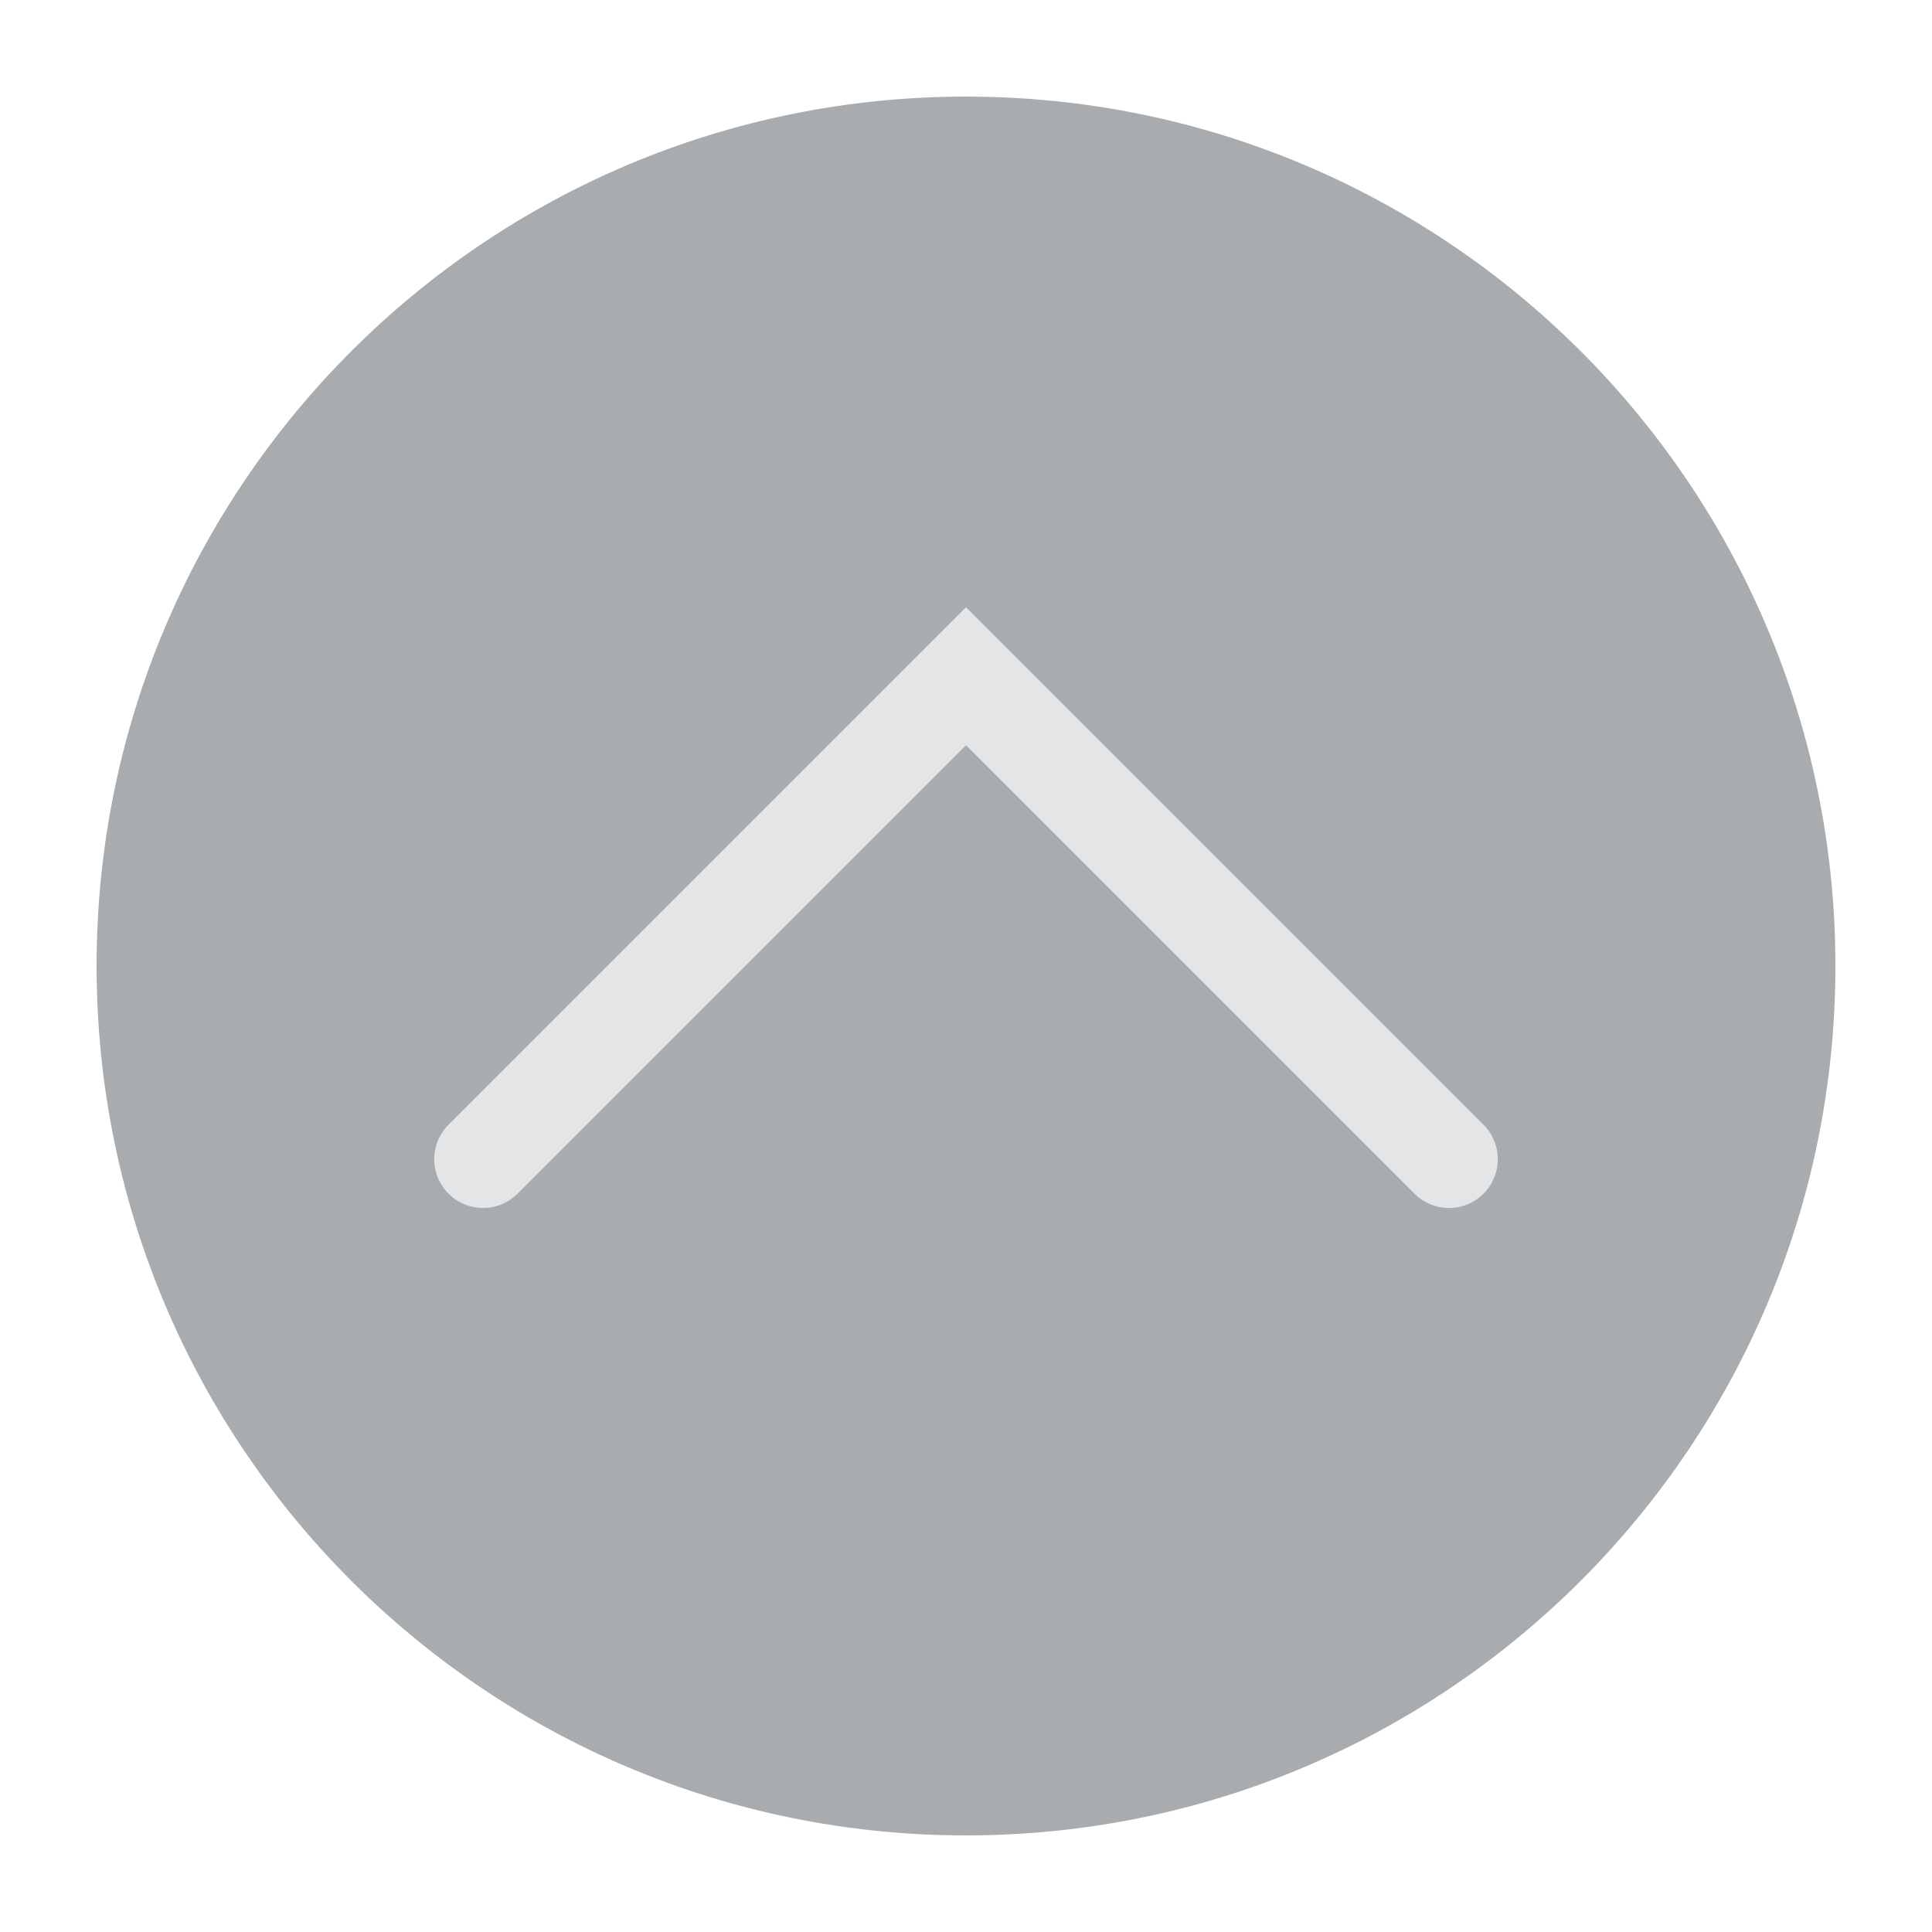
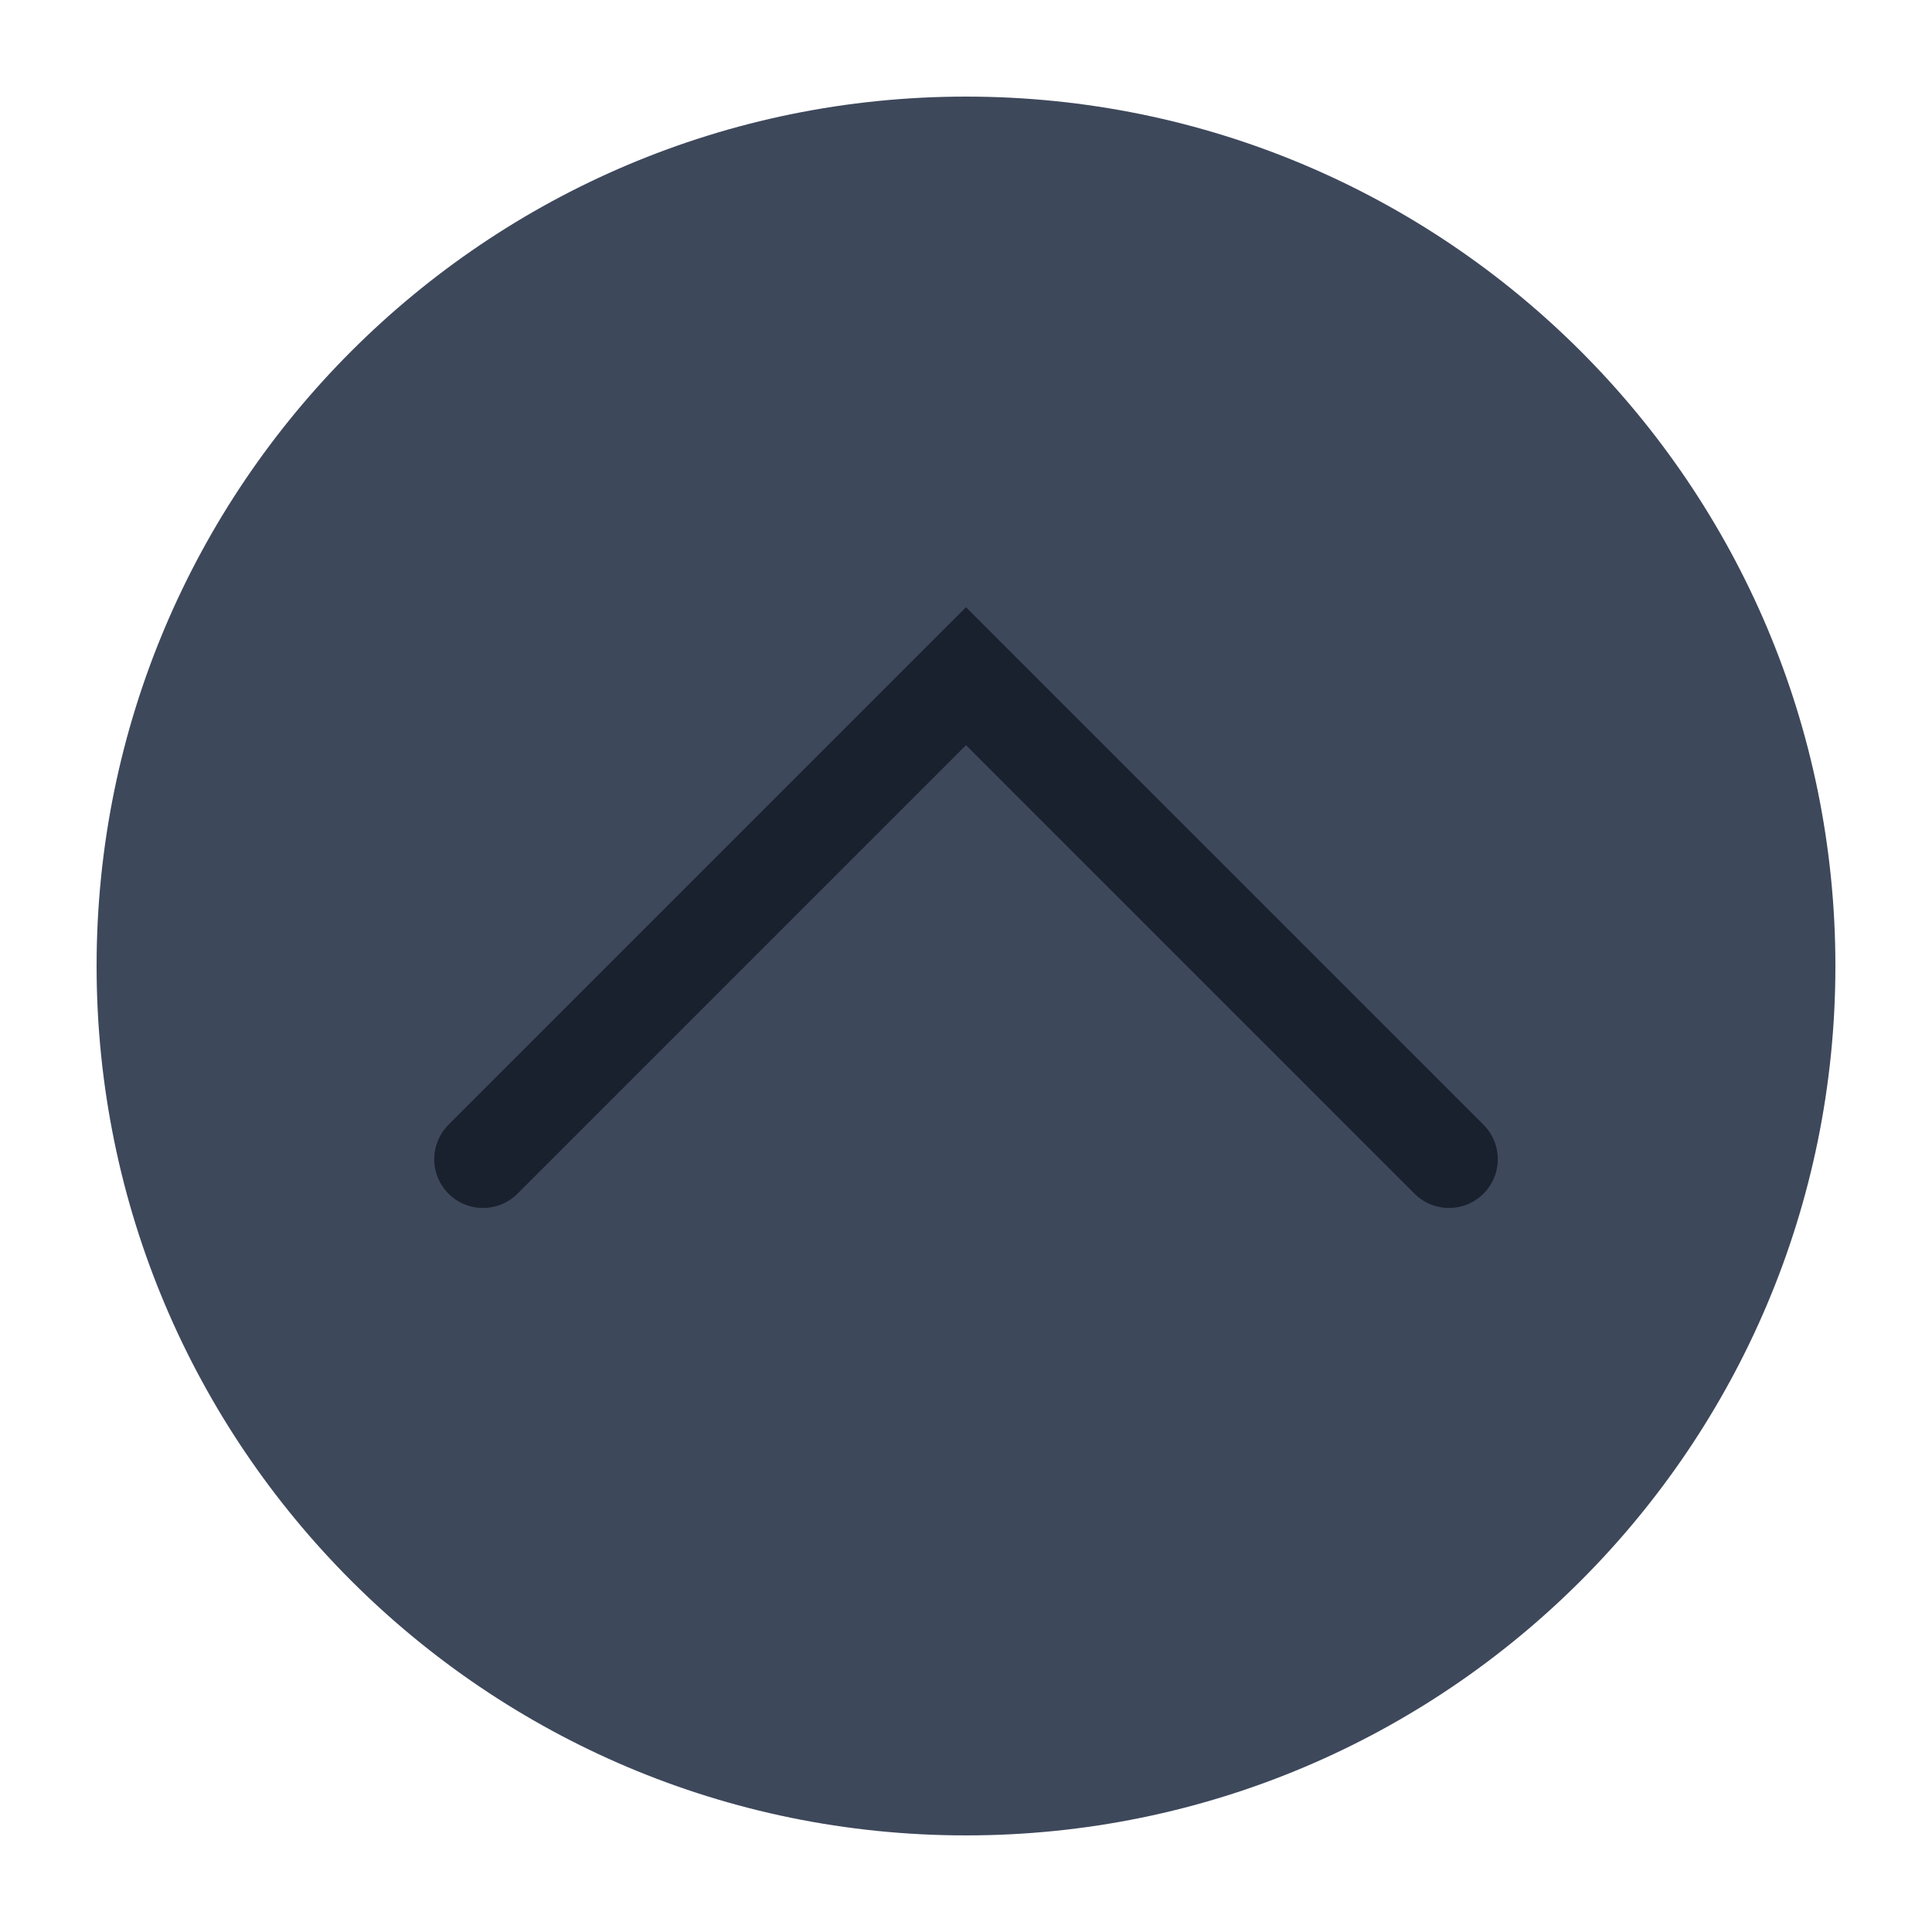
<svg xmlns="http://www.w3.org/2000/svg" viewBox="0 0 50 50" version="1.2" baseProfile="tiny">
  <defs>
</defs>
  <g fill="none" stroke="black" stroke-width="1" fill-rule="evenodd" stroke-linecap="square" stroke-linejoin="bevel">
-     <g fill="#a9acae" fill-opacity="1" stroke="none" transform="matrix(2.5,0,0,2.5,2.5,2.5)" font-family="Noto Sans" font-size="10" font-weight="400" font-style="normal">
+     <g fill="#3e485b" fill-opacity="1" stroke="none" transform="matrix(2.5,0,0,2.5,2.5,2.5)" font-family="Noto Sans" font-size="10" font-weight="400" font-style="normal">
      <circle cx="9" cy="9" r="9" />
    </g>
-     <g fill="none" stroke="#e3e5e7" stroke-opacity="1" stroke-width="1.01" stroke-linecap="round" stroke-linejoin="miter" stroke-miterlimit="2" transform="matrix(2.5,0,0,2.5,2.5,2.5)" font-family="Noto Sans" font-size="10" font-weight="400" font-style="normal">
+     <g fill="none" stroke="#1a212e" stroke-opacity="1" stroke-width="1.01" stroke-linecap="round" stroke-linejoin="miter" stroke-miterlimit="2" transform="matrix(2.5,0,0,2.5,2.5,2.5)" font-family="Noto Sans" font-size="10" font-weight="400" font-style="normal">
      <polyline fill="none" vector-effect="none" points="4,11 9,6 14,11 " />
    </g>
    <g fill="none" stroke="#000000" stroke-opacity="1" stroke-width="1" stroke-linecap="square" stroke-linejoin="bevel" transform="matrix(1,0,0,1,0,0)" font-family="Noto Sans" font-size="10" font-weight="400" font-style="normal">
</g>
  </g>
</svg>
